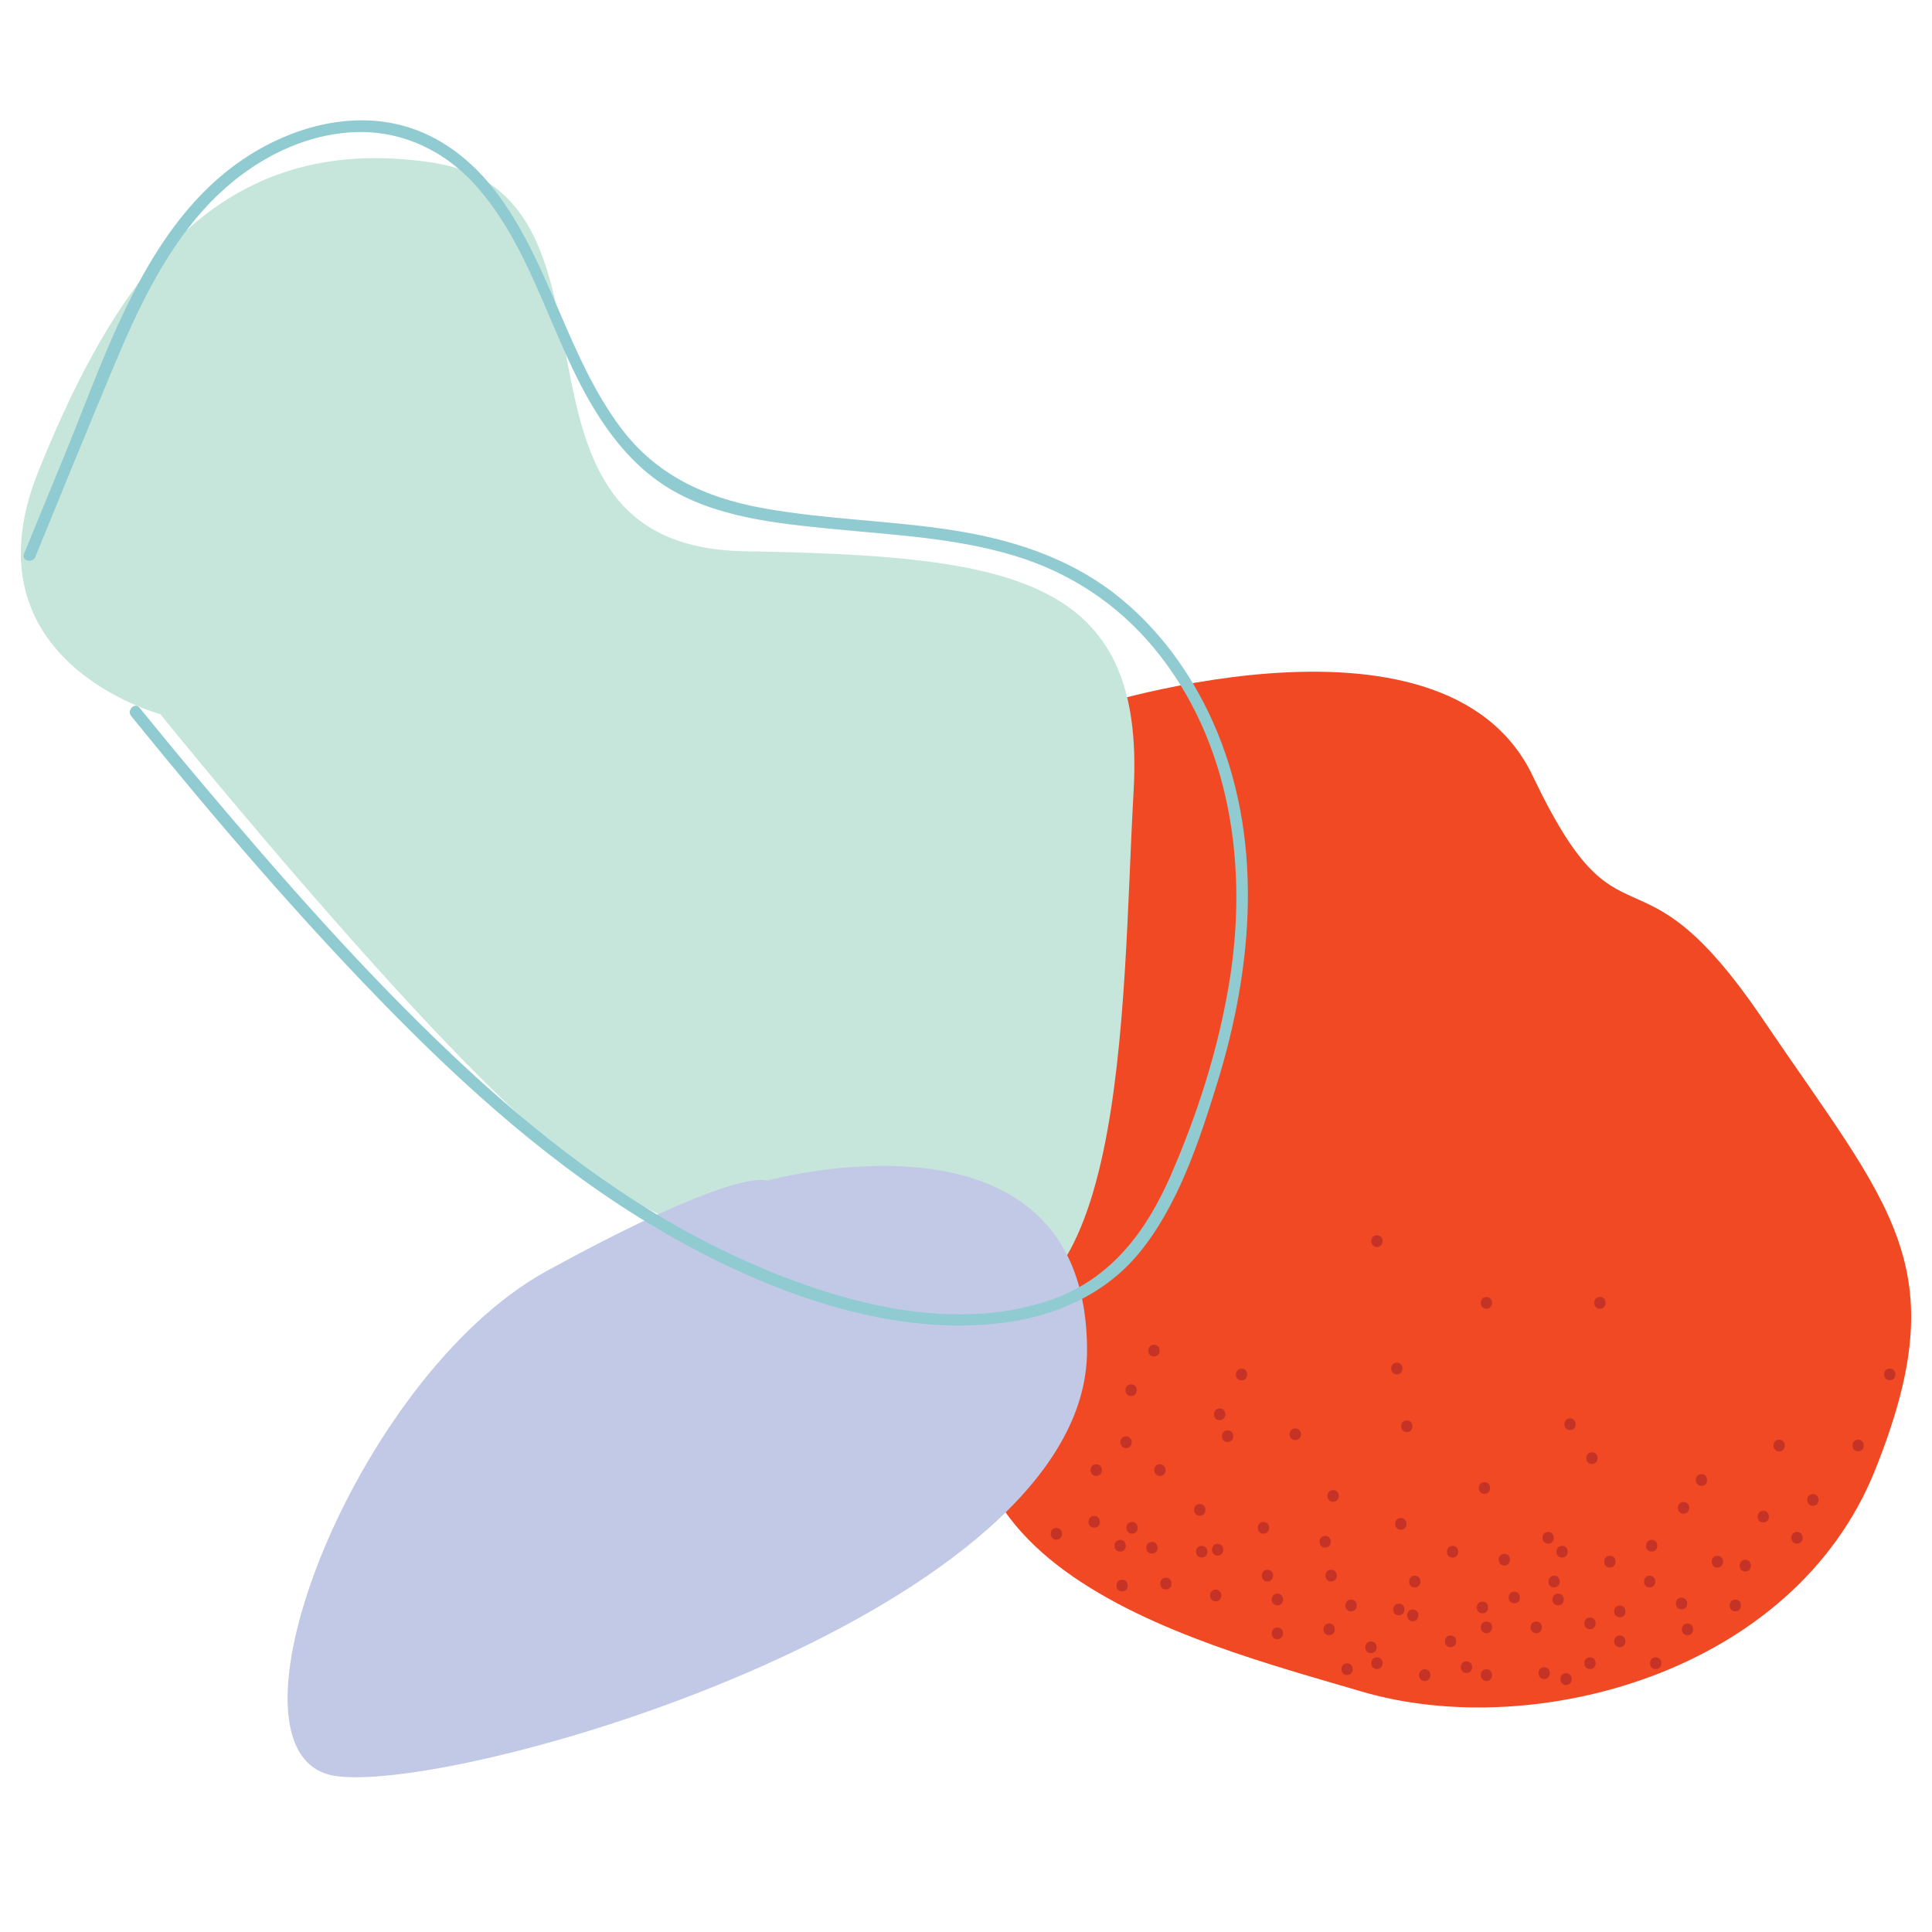
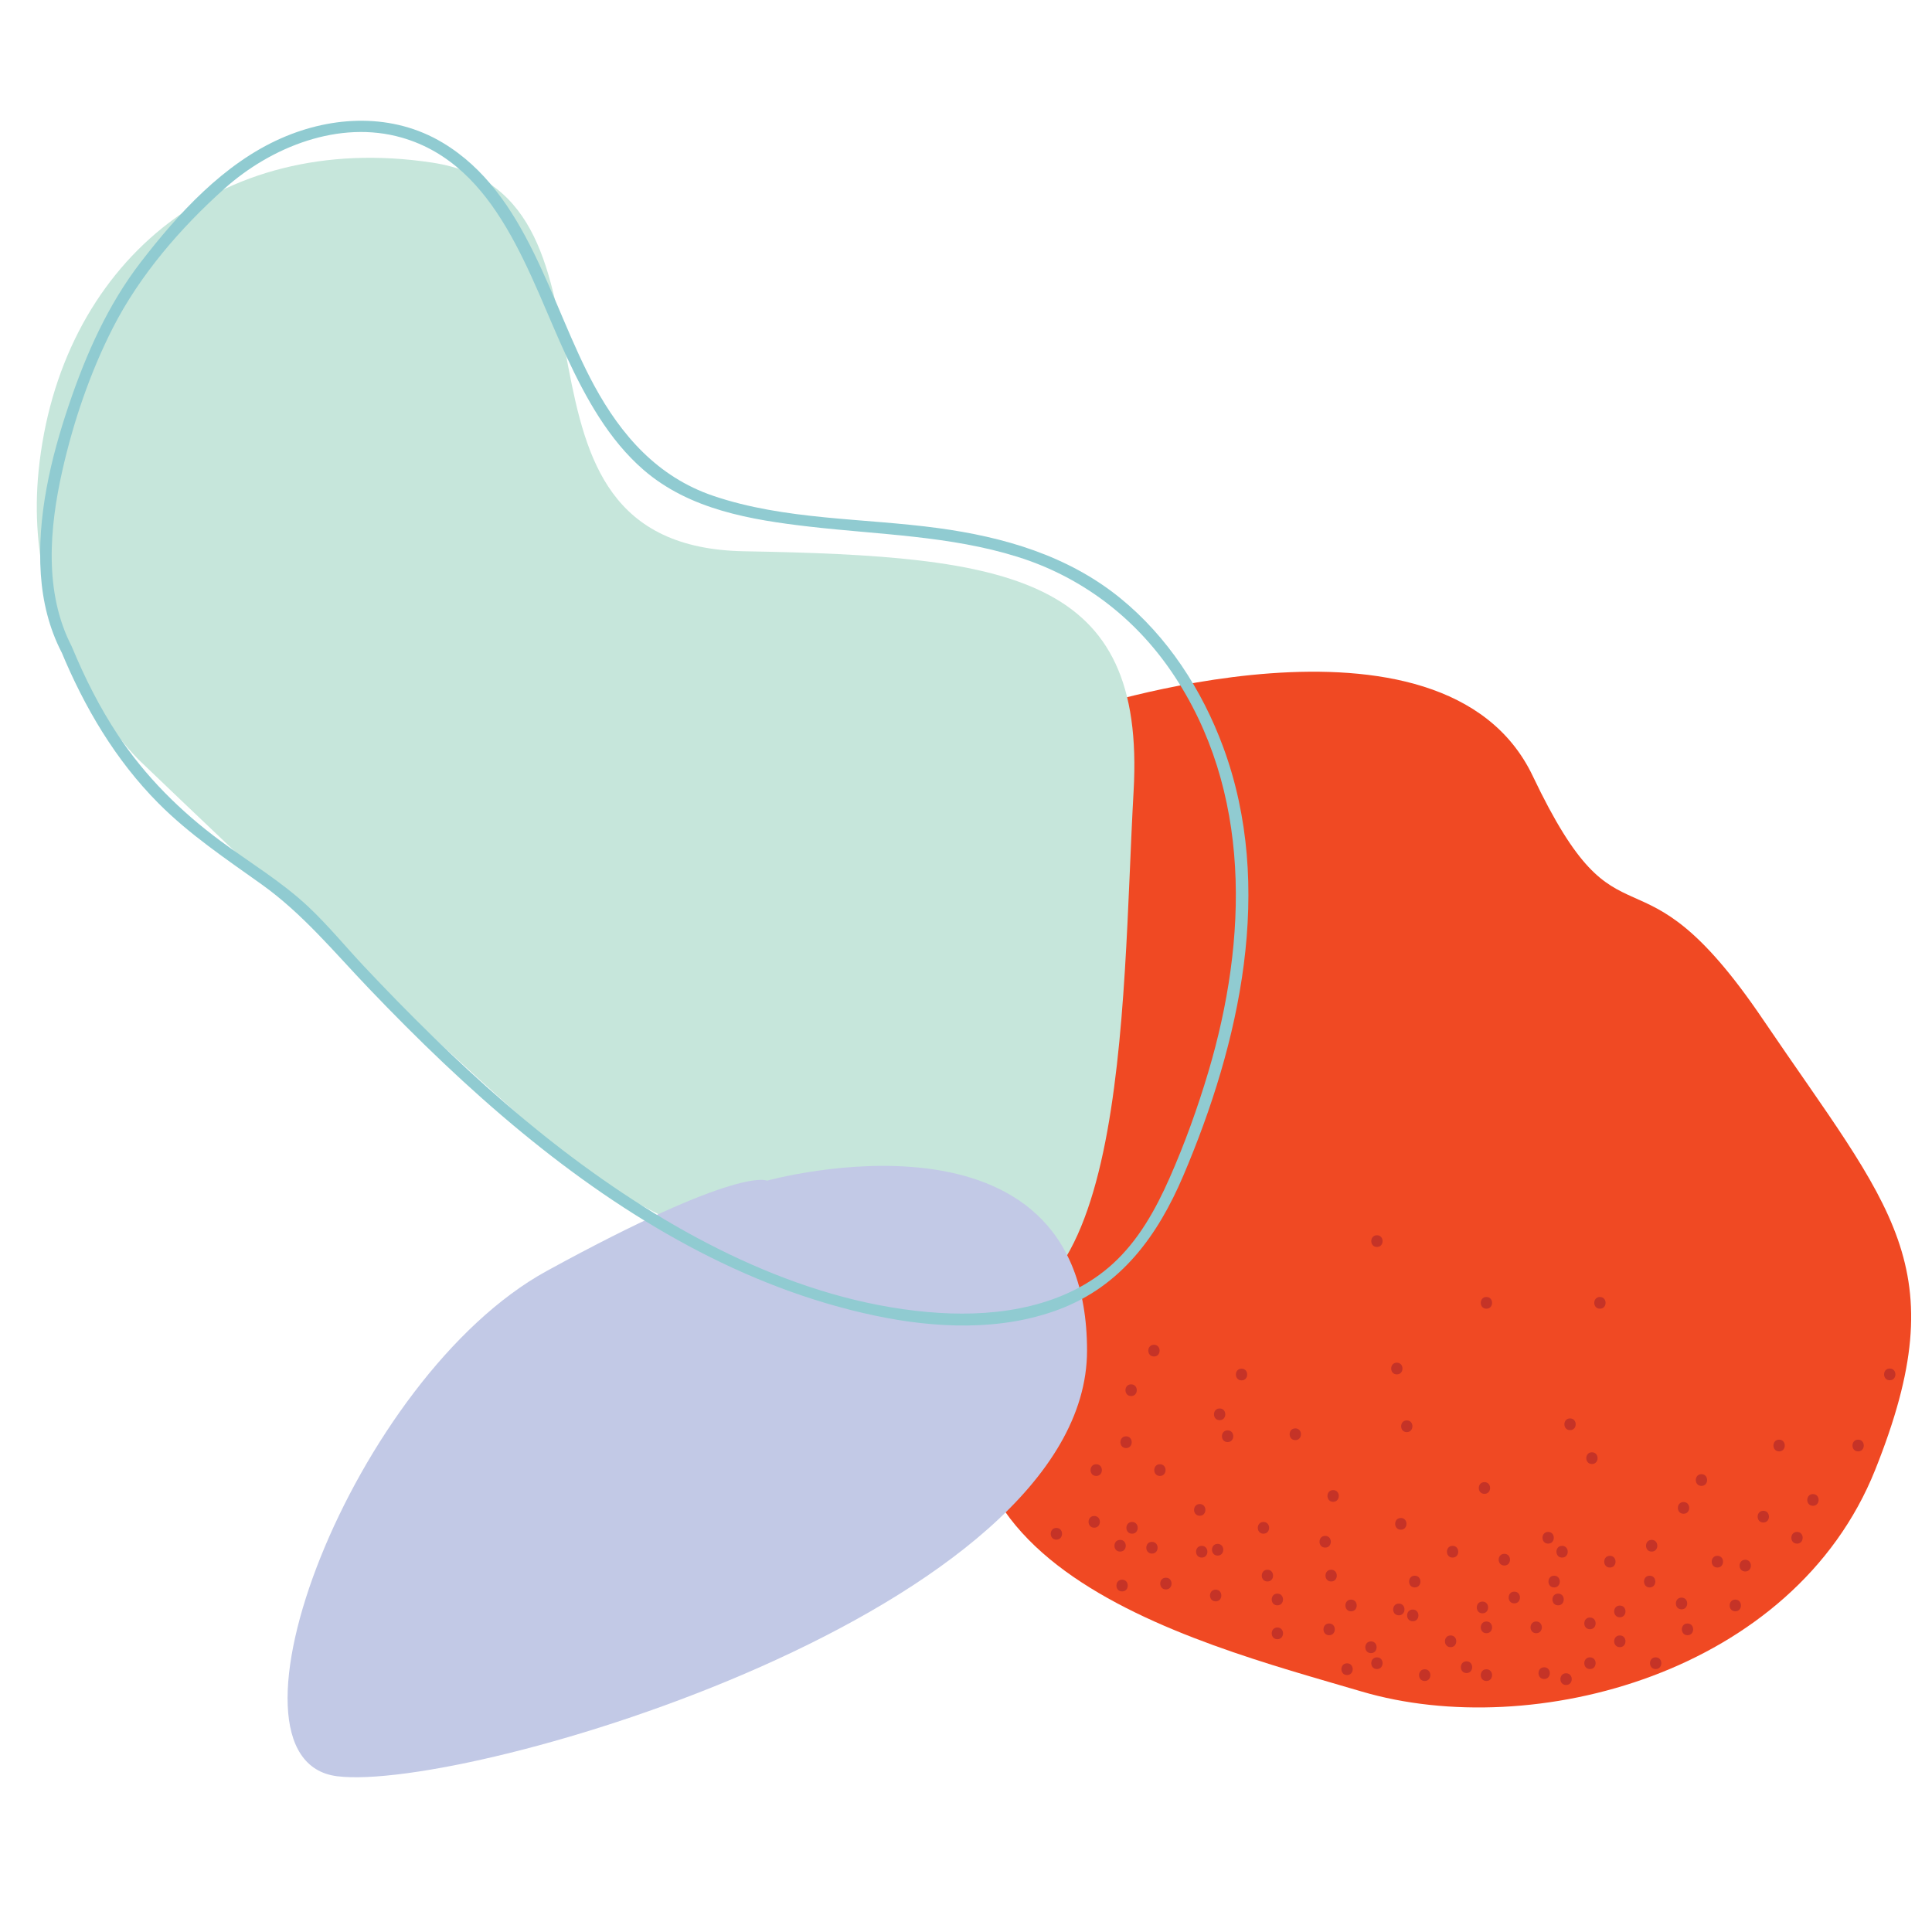
<svg xmlns="http://www.w3.org/2000/svg" version="1.1" id="Layer_1" x="0px" y="0px" viewBox="0 0 600 600" style="enable-background:new 0 0 600 600;" xml:space="preserve">
  <style type="text/css">
	.st0{fill:#F04923;}
	.st1{fill:#C6E6DB;}
	.st2{fill:#C2C9E6;}
	.st3{fill:#90CBD1;}
	.st4{fill:#C53327;}
</style>
  <g>
    <path class="st0" d="M334,221.07c0,0,114.19-38.56,142.03,19.96c27.84,58.51,31.52,16.6,71.45,75.53s60.18,76.65,34.87,139.93   S476.03,541,422.88,525.32s-156.35-40.99-108.55-129.59" />
-     <path class="st1" d="M49.77,221.78c0,0-61.72-16.37-37.79-75.57S67.4,40.41,134.16,50.48s13.85,119.25,96.98,120.71   c83.13,1.46,124.69,7.76,120.91,74.51s-1.26,178.85-60.46,159.96c-59.2-18.89-84.39-18.89-125.95-55.42S49.77,221.78,49.77,221.78z   " />
+     <path class="st1" d="M43.21,236.08c0,0-36.74-35.35-31.22-89.87c6.42-63.53,55.42-105.8,122.17-95.72s13.85,119.25,96.98,120.71   c83.13,1.46,124.69,7.76,120.91,74.51s-1.26,178.85-60.46,159.96c-59.2-18.89-84.39-18.89-125.95-55.42S43.21,236.08,43.21,236.08z   " />
    <path class="st2" d="M238.2,366.67c0,0-8.3-4.89-68.37,28.02S64.21,546.57,104.71,551.63s232.88-51.77,232.88-132.2   S238.2,366.67,238.2,366.67z" />
    <g>
      <g>
-         <path class="st3" d="M40.74,222.38c26.29,32.4,53.56,64.29,82.93,93.96c25.96,26.22,54.3,50.76,86.68,68.75     c29.91,16.61,66.37,30.15,101.12,25.73c16.27-2.07,31.74-8.82,42.31-21.7c12.09-14.73,18.62-34.62,24.18-52.57     c11.34-36.6,14.66-76.91-1.41-112.65c-6.89-15.31-17.13-29.27-30.46-39.58c-14.53-11.24-32.01-16.8-49.97-19.62     c-19.77-3.1-39.9-3.35-59.59-6.97c-17.66-3.25-32.79-10.27-43.7-24.82c-16.3-21.73-21.64-49.55-37.49-71.55     c-7.09-9.85-16.45-17.95-28.15-21.72c-15.87-5.11-33.28-1.12-47.36,7.1c-33.36,19.45-45.85,60.73-59.66,94.31     c-4.24,10.31-8.48,20.61-12.71,30.92c-0.89,2.16,2.63,3.11,3.51,0.97c8.05-19.58,15.99-39.22,24.18-58.75     c7.23-17.25,15.28-34.69,27.82-48.8c11.75-13.22,28.29-23.25,46.27-24.31c14.74-0.87,28.26,5.28,38.09,16.08     c17.28,18.97,23.17,45.59,35.77,67.45c5.91,10.25,13.39,19.84,23.45,26.29c15.2,9.75,34.34,11.62,51.9,13.36     c19.01,1.89,38.35,2.78,56.74,8.37c17.05,5.19,31.85,14.92,43.21,28.66c24,29.02,29.33,68.25,23.25,104.47     c-3.41,20.35-9.82,40.37-18.06,59.26c-7.48,17.15-18.28,31.81-36.42,38.37c-32.3,11.67-70.35,0.14-100.05-13.83     c-32.39-15.23-60.92-37.54-86.8-62.05c-27.67-26.2-52.93-55-77.47-84.11c-6.59-7.81-13.09-15.69-19.53-23.62     C41.83,217.99,39.27,220.58,40.74,222.38L40.74,222.38z" />
+         <path class="st3" d="M18.95,202.13c7.25,17.49,16.87,33.88,30.29,47.37c9.63,9.68,20.89,17.21,31.95,25.11     c12.81,9.14,22.53,21.02,33.35,32.34c15.08,15.79,30.82,31,47.69,44.87c32,26.32,68.67,48.17,109.6,56.78     c18.57,3.91,38.94,4.85,56.98-1.92c19.45-7.3,30.77-23.01,38.68-41.57c17.56-41.23,28.44-89.63,12.39-133.09     c-6.57-17.78-17.24-34.31-32.04-46.32c-16.23-13.16-36.05-18.92-56.46-21.69c-23.14-3.15-47.64-2.44-69.95-10.05     c-17.17-5.85-28.46-18.69-36.9-34.23c-13.7-25.24-20.7-59.63-47.05-75.41c-15.43-9.25-34.04-8.47-50.16-1.38     C69.52,50.77,55.36,66.3,43.68,81.46c-10.17,13.21-16.89,28.37-22.22,44.07c-5.71,16.83-10.01,34.97-8.78,52.86     c0.58,8.44,2.55,16.63,6.44,24.18c1.07,2.08,4.22,0.24,3.14-1.84c-8.65-16.74-6.91-36.84-2.89-54.62     c3.42-15.14,8.62-30.43,15.68-44.29c8.34-16.35,21-31.01,34.63-43.22c14.52-13,35.67-21.44,55.1-15.86     c29.86,8.57,39.6,43.26,51.27,68.22c5.96,12.75,13,25.59,23.78,34.94c14.31,12.41,33.41,15.56,51.65,17.66     c21.54,2.48,43.63,2.84,64.49,9.36c19.77,6.18,36.29,18.69,47.93,35.8c25.02,36.8,23.6,83.08,11.35,124.2     c-3.33,11.18-7.32,22.25-12.03,32.92c-4.33,9.8-9.66,19.39-17.66,26.67c-14.47,13.16-34.99,16.41-53.89,15.22     c-40.19-2.53-78.64-22.42-110.58-45.8c-16.57-12.12-32.01-25.74-46.71-40.07c-7.24-7.05-14.29-14.29-21.22-21.64     c-5.8-6.16-11.22-12.81-17.38-18.6c-8.29-7.8-18.18-13.71-27.3-20.46c-12.45-9.21-23.4-20.08-31.96-33.05     c-5.6-8.48-10.18-17.57-14.07-26.95C21.57,199.03,18.05,199.96,18.95,202.13L18.95,202.13z" />
      </g>
    </g>
    <g>
      <g>
        <path class="st4" d="M381.25,447.85c2.34,0,2.34-3.64,0-3.64C378.9,444.22,378.9,447.85,381.25,447.85L381.25,447.85z" />
      </g>
    </g>
    <g>
      <g>
        <path class="st4" d="M392.38,476.3c2.34,0,2.34-3.64,0-3.64C390.03,472.66,390.03,476.3,392.38,476.3L392.38,476.3z" />
      </g>
    </g>
    <g>
      <g>
        <path class="st4" d="M351.57,476.3c2.34,0,2.34-3.64,0-3.64C349.23,472.66,349.22,476.3,351.57,476.3L351.57,476.3z" />
      </g>
    </g>
    <g>
      <g>
        <path class="st4" d="M373.21,483.72c2.34,0,2.34-3.64,0-3.64C370.87,480.08,370.86,483.72,373.21,483.72L373.21,483.72z" />
      </g>
    </g>
    <g>
      <g>
        <path class="st4" d="M396.7,509.07c2.34,0,2.34-3.64,0-3.64C394.36,505.43,394.36,509.07,396.7,509.07L396.7,509.07z" />
      </g>
    </g>
    <g>
      <g>
        <path class="st4" d="M427.62,518.34c2.34,0,2.34-3.64,0-3.64C425.28,514.7,425.27,518.34,427.62,518.34L427.62,518.34z" />
      </g>
    </g>
    <g>
      <g>
        <path class="st4" d="M439.37,492.99c2.34,0,2.34-3.64,0-3.64C437.02,489.35,437.02,492.99,439.37,492.99L439.37,492.99z" />
      </g>
    </g>
    <g>
      <g>
        <path class="st4" d="M450.5,511.54c2.34,0,2.34-3.64,0-3.64C448.15,507.9,448.15,511.54,450.5,511.54L450.5,511.54z" />
      </g>
    </g>
    <g>
      <g>
        <path class="st4" d="M479.56,521.43c2.34,0,2.34-3.64,0-3.64C477.21,517.79,477.21,521.43,479.56,521.43L479.56,521.43z" />
      </g>
    </g>
    <g>
      <g>
        <path class="st4" d="M485.12,483.72c2.34,0,2.34-3.64,0-3.64C482.78,480.08,482.77,483.72,485.12,483.72L485.12,483.72z" />
      </g>
    </g>
    <g>
      <g>
        <path class="st4" d="M467.19,486.19c2.34,0,2.34-3.64,0-3.64C464.85,482.55,464.84,486.19,467.19,486.19L467.19,486.19z" />
      </g>
    </g>
    <g>
      <g>
        <path class="st4" d="M470.28,497.94c2.34,0,2.34-3.64,0-3.64C467.94,494.3,467.94,497.94,470.28,497.94L470.28,497.94z" />
      </g>
    </g>
    <g>
      <g>
        <path class="st4" d="M522.22,499.79c2.34,0,2.34-3.64,0-3.64C519.88,496.15,519.87,499.79,522.22,499.79L522.22,499.79z" />
      </g>
    </g>
    <g>
      <g>
        <path class="st4" d="M503.05,511.54c2.34,0,2.34-3.64,0-3.64C500.71,507.9,500.71,511.54,503.05,511.54L503.05,511.54z" />
      </g>
    </g>
    <g>
      <g>
        <path class="st4" d="M503.05,502.26c2.34,0,2.34-3.64,0-3.64C500.71,498.63,500.71,502.26,503.05,502.26L503.05,502.26z" />
      </g>
    </g>
    <g>
      <g>
        <path class="st4" d="M512.94,481.86c2.34,0,2.34-3.64,0-3.64C510.6,478.22,510.6,481.86,512.94,481.86L512.94,481.86z" />
      </g>
    </g>
    <g>
      <g>
        <path class="st4" d="M542,488.04c2.34,0,2.34-3.64,0-3.64C539.66,484.41,539.66,488.04,542,488.04L542,488.04z" />
      </g>
    </g>
    <g>
      <g>
        <path class="st4" d="M524.07,507.83c2.34,0,2.34-3.64,0-3.64C521.73,504.19,521.73,507.83,524.07,507.83L524.07,507.83z" />
      </g>
    </g>
    <g>
      <g>
        <path class="st4" d="M494.39,454.66c2.34,0,2.34-3.64,0-3.64C492.05,451.02,492.05,454.66,494.39,454.66L494.39,454.66z" />
      </g>
    </g>
    <g>
      <g>
        <path class="st4" d="M461.01,463.93c2.34,0,2.34-3.64,0-3.64C458.67,460.29,458.66,463.93,461.01,463.93L461.01,463.93z" />
      </g>
    </g>
    <g>
      <g>
        <path class="st4" d="M461.62,522.05c2.34,0,2.34-3.64,0-3.64C459.28,518.41,459.28,522.05,461.62,522.05L461.62,522.05z" />
      </g>
    </g>
    <g>
      <g>
        <path class="st4" d="M434.42,501.65c2.34,0,2.34-3.64,0-3.64C432.08,498.01,432.07,501.65,434.42,501.65L434.42,501.65z" />
      </g>
    </g>
    <g>
      <g>
        <path class="st4" d="M412.78,507.83c2.34,0,2.34-3.64,0-3.64C410.44,504.19,410.43,507.83,412.78,507.83L412.78,507.83z" />
      </g>
    </g>
    <g>
      <g>
        <path class="st4" d="M411.54,480.62c2.34,0,2.34-3.64,0-3.64C409.2,476.99,409.2,480.62,411.54,480.62L411.54,480.62z" />
      </g>
    </g>
    <g>
      <g>
        <path class="st4" d="M377.54,497.32c2.34,0,2.34-3.64,0-3.64C375.19,493.68,375.19,497.32,377.54,497.32L377.54,497.32z" />
      </g>
    </g>
    <g>
      <g>
        <path class="st4" d="M362.08,493.61c2.34,0,2.34-3.64,0-3.64C359.74,489.97,359.73,493.61,362.08,493.61L362.08,493.61z" />
      </g>
    </g>
    <g>
      <g>
        <path class="st4" d="M372.59,470.73c2.34,0,2.34-3.64,0-3.64C370.25,467.09,370.24,470.73,372.59,470.73L372.59,470.73z" />
      </g>
    </g>
    <g>
      <g>
        <path class="st4" d="M349.71,449.71c2.34,0,2.34-3.64,0-3.64C347.37,446.07,347.37,449.71,349.71,449.71L349.71,449.71z" />
      </g>
    </g>
    <g>
      <g>
        <path class="st4" d="M328.07,478.15c2.34,0,2.34-3.64,0-3.64C325.73,474.51,325.73,478.15,328.07,478.15L328.07,478.15z" />
      </g>
    </g>
    <g>
      <g>
        <path class="st4" d="M348.48,494.23c2.34,0,2.34-3.64,0-3.64C346.13,490.59,346.13,494.23,348.48,494.23L348.48,494.23z" />
      </g>
    </g>
    <g>
      <g>
        <path class="st4" d="M358.37,421.27c2.34,0,2.34-3.64,0-3.64C356.03,417.63,356.02,421.27,358.37,421.27L358.37,421.27z" />
      </g>
    </g>
    <g>
      <g>
        <path class="st4" d="M360.22,458.37c2.34,0,2.34-3.64,0-3.64C357.88,454.73,357.88,458.37,360.22,458.37L360.22,458.37z" />
      </g>
    </g>
    <g>
      <g>
        <path class="st4" d="M340.44,458.37c2.34,0,2.34-3.64,0-3.64C338.1,454.73,338.09,458.37,340.44,458.37L340.44,458.37z" />
      </g>
    </g>
    <g>
      <g>
        <path class="st4" d="M414.02,466.4c2.34,0,2.34-3.64,0-3.64C411.67,462.76,411.67,466.4,414.02,466.4L414.02,466.4z" />
      </g>
    </g>
    <g>
      <g>
        <path class="st4" d="M396.7,498.55c2.34,0,2.34-3.64,0-3.64C394.36,494.92,394.36,498.55,396.7,498.55L396.7,498.55z" />
      </g>
    </g>
    <g>
      <g>
        <path class="st4" d="M393.61,491.14c2.34,0,2.34-3.64,0-3.64C391.27,487.5,391.27,491.14,393.61,491.14L393.61,491.14z" />
      </g>
    </g>
    <g>
      <g>
        <path class="st4" d="M413.4,491.14c2.34,0,2.34-3.64,0-3.64C411.06,487.5,411.05,491.14,413.4,491.14L413.4,491.14z" />
      </g>
    </g>
    <g>
      <g>
        <path class="st4" d="M418.34,520.2c2.34,0,2.34-3.64,0-3.64C416,516.56,416,520.2,418.34,520.2L418.34,520.2z" />
      </g>
    </g>
    <g>
      <g>
        <path class="st4" d="M425.76,513.39c2.34,0,2.34-3.64,0-3.64C423.42,509.76,423.42,513.39,425.76,513.39L425.76,513.39z" />
      </g>
    </g>
    <g>
      <g>
        <path class="st4" d="M455.44,519.58c2.34,0,2.34-3.64,0-3.64C453.1,515.94,453.1,519.58,455.44,519.58L455.44,519.58z" />
      </g>
    </g>
    <g>
      <g>
        <path class="st4" d="M442.46,522.05c2.34,0,2.34-3.64,0-3.64C440.12,518.41,440.11,522.05,442.46,522.05L442.46,522.05z" />
      </g>
    </g>
    <g>
      <g>
        <path class="st4" d="M460.39,501.03c2.34,0,2.34-3.64,0-3.64C458.05,497.39,458.04,501.03,460.39,501.03L460.39,501.03z" />
      </g>
    </g>
    <g>
      <g>
        <path class="st4" d="M477.08,507.21c2.34,0,2.34-3.64,0-3.64C474.74,503.57,474.74,507.21,477.08,507.21L477.08,507.21z" />
      </g>
    </g>
    <g>
      <g>
        <path class="st4" d="M493.78,518.34c2.34,0,2.34-3.64,0-3.64C491.43,514.7,491.43,518.34,493.78,518.34L493.78,518.34z" />
      </g>
    </g>
    <g>
      <g>
        <path class="st4" d="M493.78,505.97c2.34,0,2.34-3.64,0-3.64C491.43,502.34,491.43,505.97,493.78,505.97L493.78,505.97z" />
      </g>
    </g>
    <g>
      <g>
        <path class="st4" d="M512.32,492.99c2.34,0,2.34-3.64,0-3.64C509.98,489.35,509.98,492.99,512.32,492.99L512.32,492.99z" />
      </g>
    </g>
    <g>
      <g>
        <path class="st4" d="M514.18,518.34c2.34,0,2.34-3.64,0-3.64C511.84,514.7,511.83,518.34,514.18,518.34L514.18,518.34z" />
      </g>
    </g>
    <g>
      <g>
        <path class="st4" d="M538.91,500.41c2.34,0,2.34-3.64,0-3.64C536.57,496.77,536.57,500.41,538.91,500.41L538.91,500.41z" />
      </g>
    </g>
    <g>
      <g>
        <path class="st4" d="M533.35,486.81c2.34,0,2.34-3.64,0-3.64C531.01,483.17,531,486.81,533.35,486.81L533.35,486.81z" />
      </g>
    </g>
    <g>
      <g>
        <path class="st4" d="M482.65,492.99c2.34,0,2.34-3.64,0-3.64C480.31,489.35,480.3,492.99,482.65,492.99L482.65,492.99z" />
      </g>
    </g>
    <g>
      <g>
        <path class="st4" d="M483.88,498.55c2.34,0,2.34-3.64,0-3.64C481.54,494.92,481.54,498.55,483.88,498.55L483.88,498.55z" />
      </g>
    </g>
    <g>
      <g>
        <path class="st4" d="M486.36,523.29c2.34,0,2.34-3.64,0-3.64C484.02,519.65,484.01,523.29,486.36,523.29L486.36,523.29z" />
      </g>
    </g>
    <g>
      <g>
        <path class="st4" d="M461.62,507.21c2.34,0,2.34-3.64,0-3.64C459.28,503.57,459.28,507.21,461.62,507.21L461.62,507.21z" />
      </g>
    </g>
    <g>
      <g>
        <path class="st4" d="M438.75,503.5c2.34,0,2.34-3.64,0-3.64C436.41,499.86,436.4,503.5,438.75,503.5L438.75,503.5z" />
      </g>
    </g>
    <g>
      <g>
        <path class="st4" d="M419.58,500.41c2.34,0,2.34-3.64,0-3.64C417.24,496.77,417.24,500.41,419.58,500.41L419.58,500.41z" />
      </g>
    </g>
    <g>
      <g>
        <path class="st4" d="M378.15,483.1c2.34,0,2.34-3.64,0-3.64C375.81,479.46,375.81,483.1,378.15,483.1L378.15,483.1z" />
      </g>
    </g>
    <g>
      <g>
        <path class="st4" d="M357.75,482.48c2.34,0,2.34-3.64,0-3.64C355.41,478.84,355.41,482.48,357.75,482.48L357.75,482.48z" />
      </g>
    </g>
    <g>
      <g>
        <path class="st4" d="M347.86,481.86c2.34,0,2.34-3.64,0-3.64C345.52,478.22,345.51,481.86,347.86,481.86L347.86,481.86z" />
      </g>
    </g>
    <g>
      <g>
        <path class="st4" d="M339.82,474.44c2.34,0,2.34-3.64,0-3.64C337.48,470.8,337.47,474.44,339.82,474.44L339.82,474.44z" />
      </g>
    </g>
    <g>
      <g>
        <path class="st4" d="M378.77,441.05c2.34,0,2.34-3.64,0-3.64C376.43,437.41,376.43,441.05,378.77,441.05L378.77,441.05z" />
      </g>
    </g>
    <g>
      <g>
        <path class="st4" d="M385.57,428.69c2.34,0,2.34-3.64,0-3.64C383.23,425.05,383.23,428.69,385.57,428.69L385.57,428.69z" />
      </g>
    </g>
    <g>
      <g>
        <path class="st4" d="M402.27,447.24c2.34,0,2.34-3.64,0-3.64C399.93,443.6,399.92,447.24,402.27,447.24L402.27,447.24z" />
      </g>
    </g>
    <g>
      <g>
        <path class="st4" d="M427.62,387.26c2.34,0,2.34-3.64,0-3.64C425.28,383.62,425.27,387.26,427.62,387.26L427.62,387.26z" />
      </g>
    </g>
    <g>
      <g>
        <path class="st4" d="M433.8,426.83c2.34,0,2.34-3.64,0-3.64C431.46,423.19,431.46,426.83,433.8,426.83L433.8,426.83z" />
      </g>
    </g>
    <g>
      <g>
        <path class="st4" d="M435.04,475.06c2.34,0,2.34-3.64,0-3.64C432.7,471.42,432.69,475.06,435.04,475.06L435.04,475.06z" />
      </g>
    </g>
    <g>
      <g>
        <path class="st4" d="M480.79,479.39c2.34,0,2.34-3.64,0-3.64C478.45,475.75,478.45,479.39,480.79,479.39L480.79,479.39z" />
      </g>
    </g>
    <g>
      <g>
        <path class="st4" d="M522.84,470.11c2.34,0,2.34-3.64,0-3.64C520.49,466.47,520.49,470.11,522.84,470.11L522.84,470.11z" />
      </g>
    </g>
    <g>
      <g>
        <path class="st4" d="M563.03,467.64c2.34,0,2.34-3.64,0-3.64C560.68,464,560.68,467.64,563.03,467.64L563.03,467.64z" />
      </g>
    </g>
    <g>
      <g>
        <path class="st4" d="M558.08,479.39c2.34,0,2.34-3.64,0-3.64C555.74,475.75,555.73,479.39,558.08,479.39L558.08,479.39z" />
      </g>
    </g>
    <g>
      <g>
        <path class="st4" d="M528.4,461.46c2.34,0,2.34-3.64,0-3.64C526.06,457.82,526.06,461.46,528.4,461.46L528.4,461.46z" />
      </g>
    </g>
    <g>
      <g>
        <path class="st4" d="M499.96,486.81c2.34,0,2.34-3.64,0-3.64C497.62,483.17,497.61,486.81,499.96,486.81L499.96,486.81z" />
      </g>
    </g>
    <g>
      <g>
        <path class="st4" d="M451.11,483.72c2.34,0,2.34-3.64,0-3.64C448.77,480.08,448.77,483.72,451.11,483.72L451.11,483.72z" />
      </g>
    </g>
    <g>
      <g>
        <path class="st4" d="M436.89,444.76c2.34,0,2.34-3.64,0-3.64C434.55,441.12,434.55,444.76,436.89,444.76L436.89,444.76z" />
      </g>
    </g>
    <g>
      <g>
        <path class="st4" d="M487.59,444.14c2.34,0,2.34-3.64,0-3.64C485.25,440.51,485.25,444.14,487.59,444.14L487.59,444.14z" />
      </g>
    </g>
    <g>
      <g>
        <path class="st4" d="M496.87,406.43c2.34,0,2.34-3.64,0-3.64C494.53,402.79,494.52,406.43,496.87,406.43L496.87,406.43z" />
      </g>
    </g>
    <g>
      <g>
        <path class="st4" d="M461.62,406.43c2.34,0,2.34-3.64,0-3.64C459.28,402.79,459.28,406.43,461.62,406.43L461.62,406.43z" />
      </g>
    </g>
    <g>
      <g>
        <path class="st4" d="M351.28,433.56c2.34,0,2.34-3.64,0-3.64C348.94,429.92,348.93,433.56,351.28,433.56L351.28,433.56z" />
      </g>
    </g>
    <g>
      <g>
        <path class="st4" d="M577.06,450.74c2.34,0,2.34-3.64,0-3.64C574.72,447.1,574.71,450.74,577.06,450.74L577.06,450.74z" />
      </g>
    </g>
    <g>
      <g>
        <path class="st4" d="M552.52,450.74c2.34,0,2.34-3.64,0-3.64C550.18,447.1,550.17,450.74,552.52,450.74L552.52,450.74z" />
      </g>
    </g>
    <g>
      <g>
        <path class="st4" d="M547.61,472.83c2.34,0,2.34-3.64,0-3.64C545.27,469.19,545.26,472.83,547.61,472.83L547.61,472.83z" />
      </g>
    </g>
    <g>
      <g>
        <path class="st4" d="M586.88,428.65c2.34,0,2.34-3.64,0-3.64C584.53,425.01,584.53,428.65,586.88,428.65L586.88,428.65z" />
      </g>
    </g>
  </g>
</svg>
